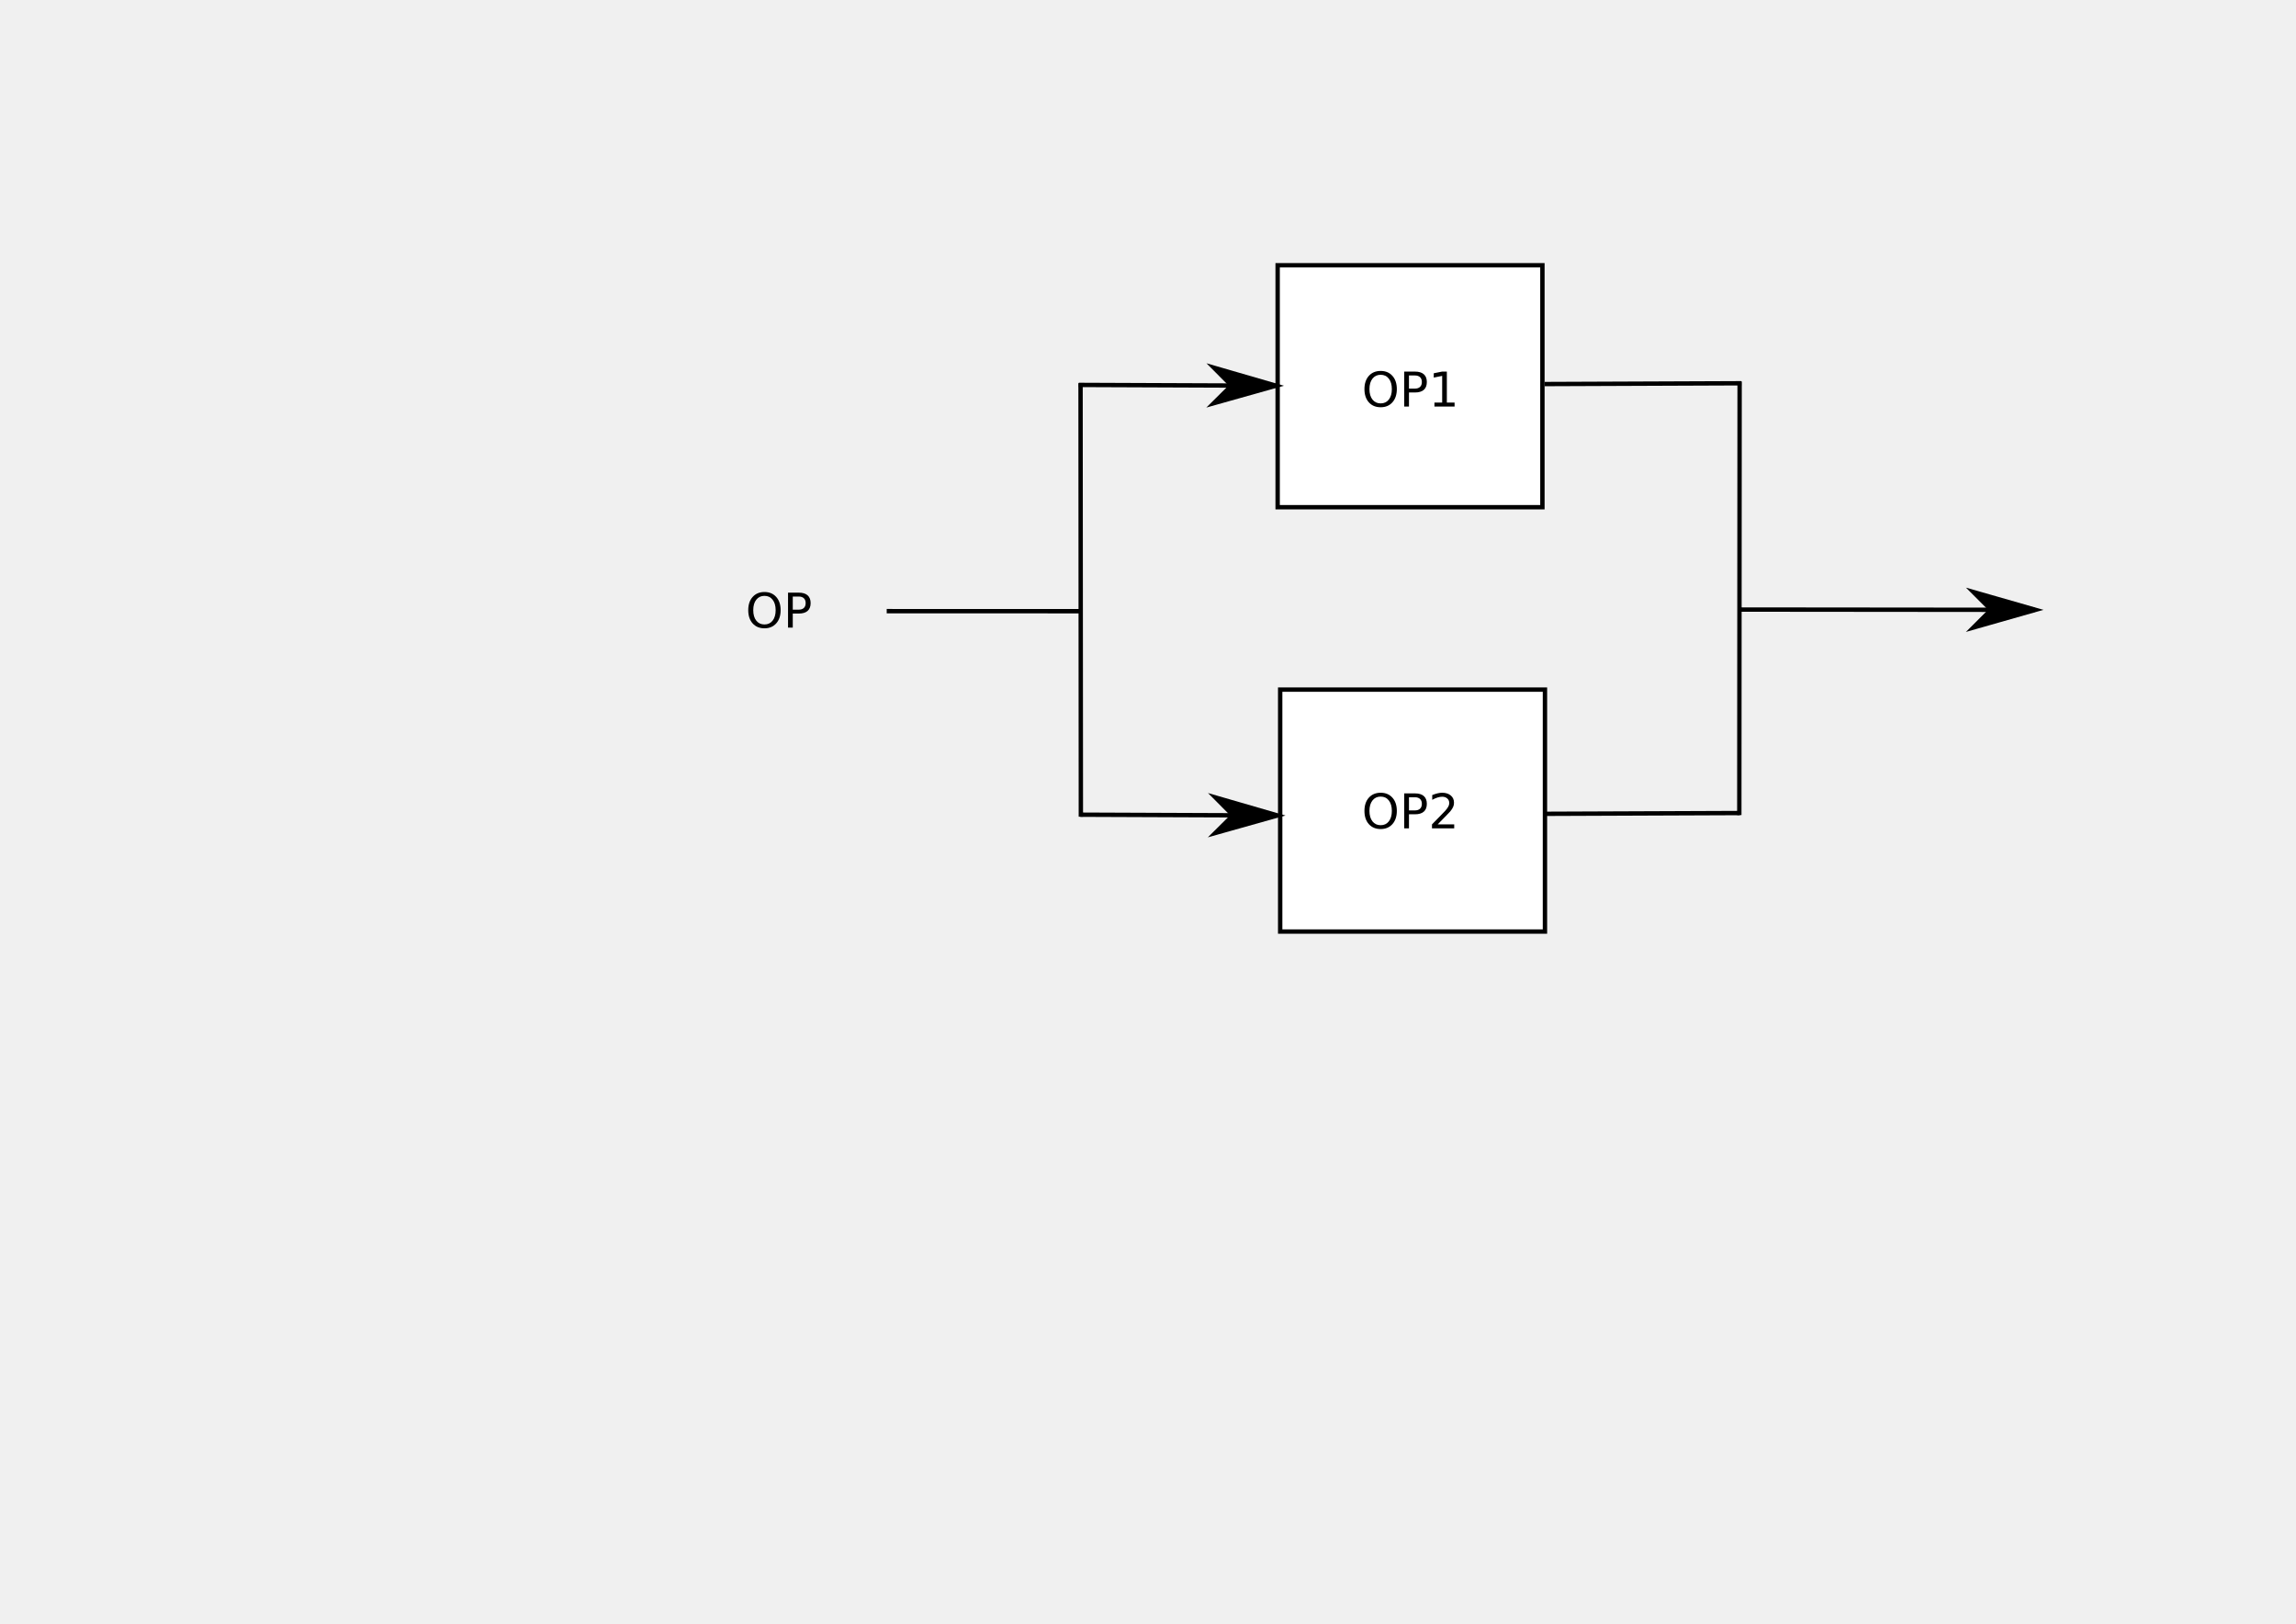
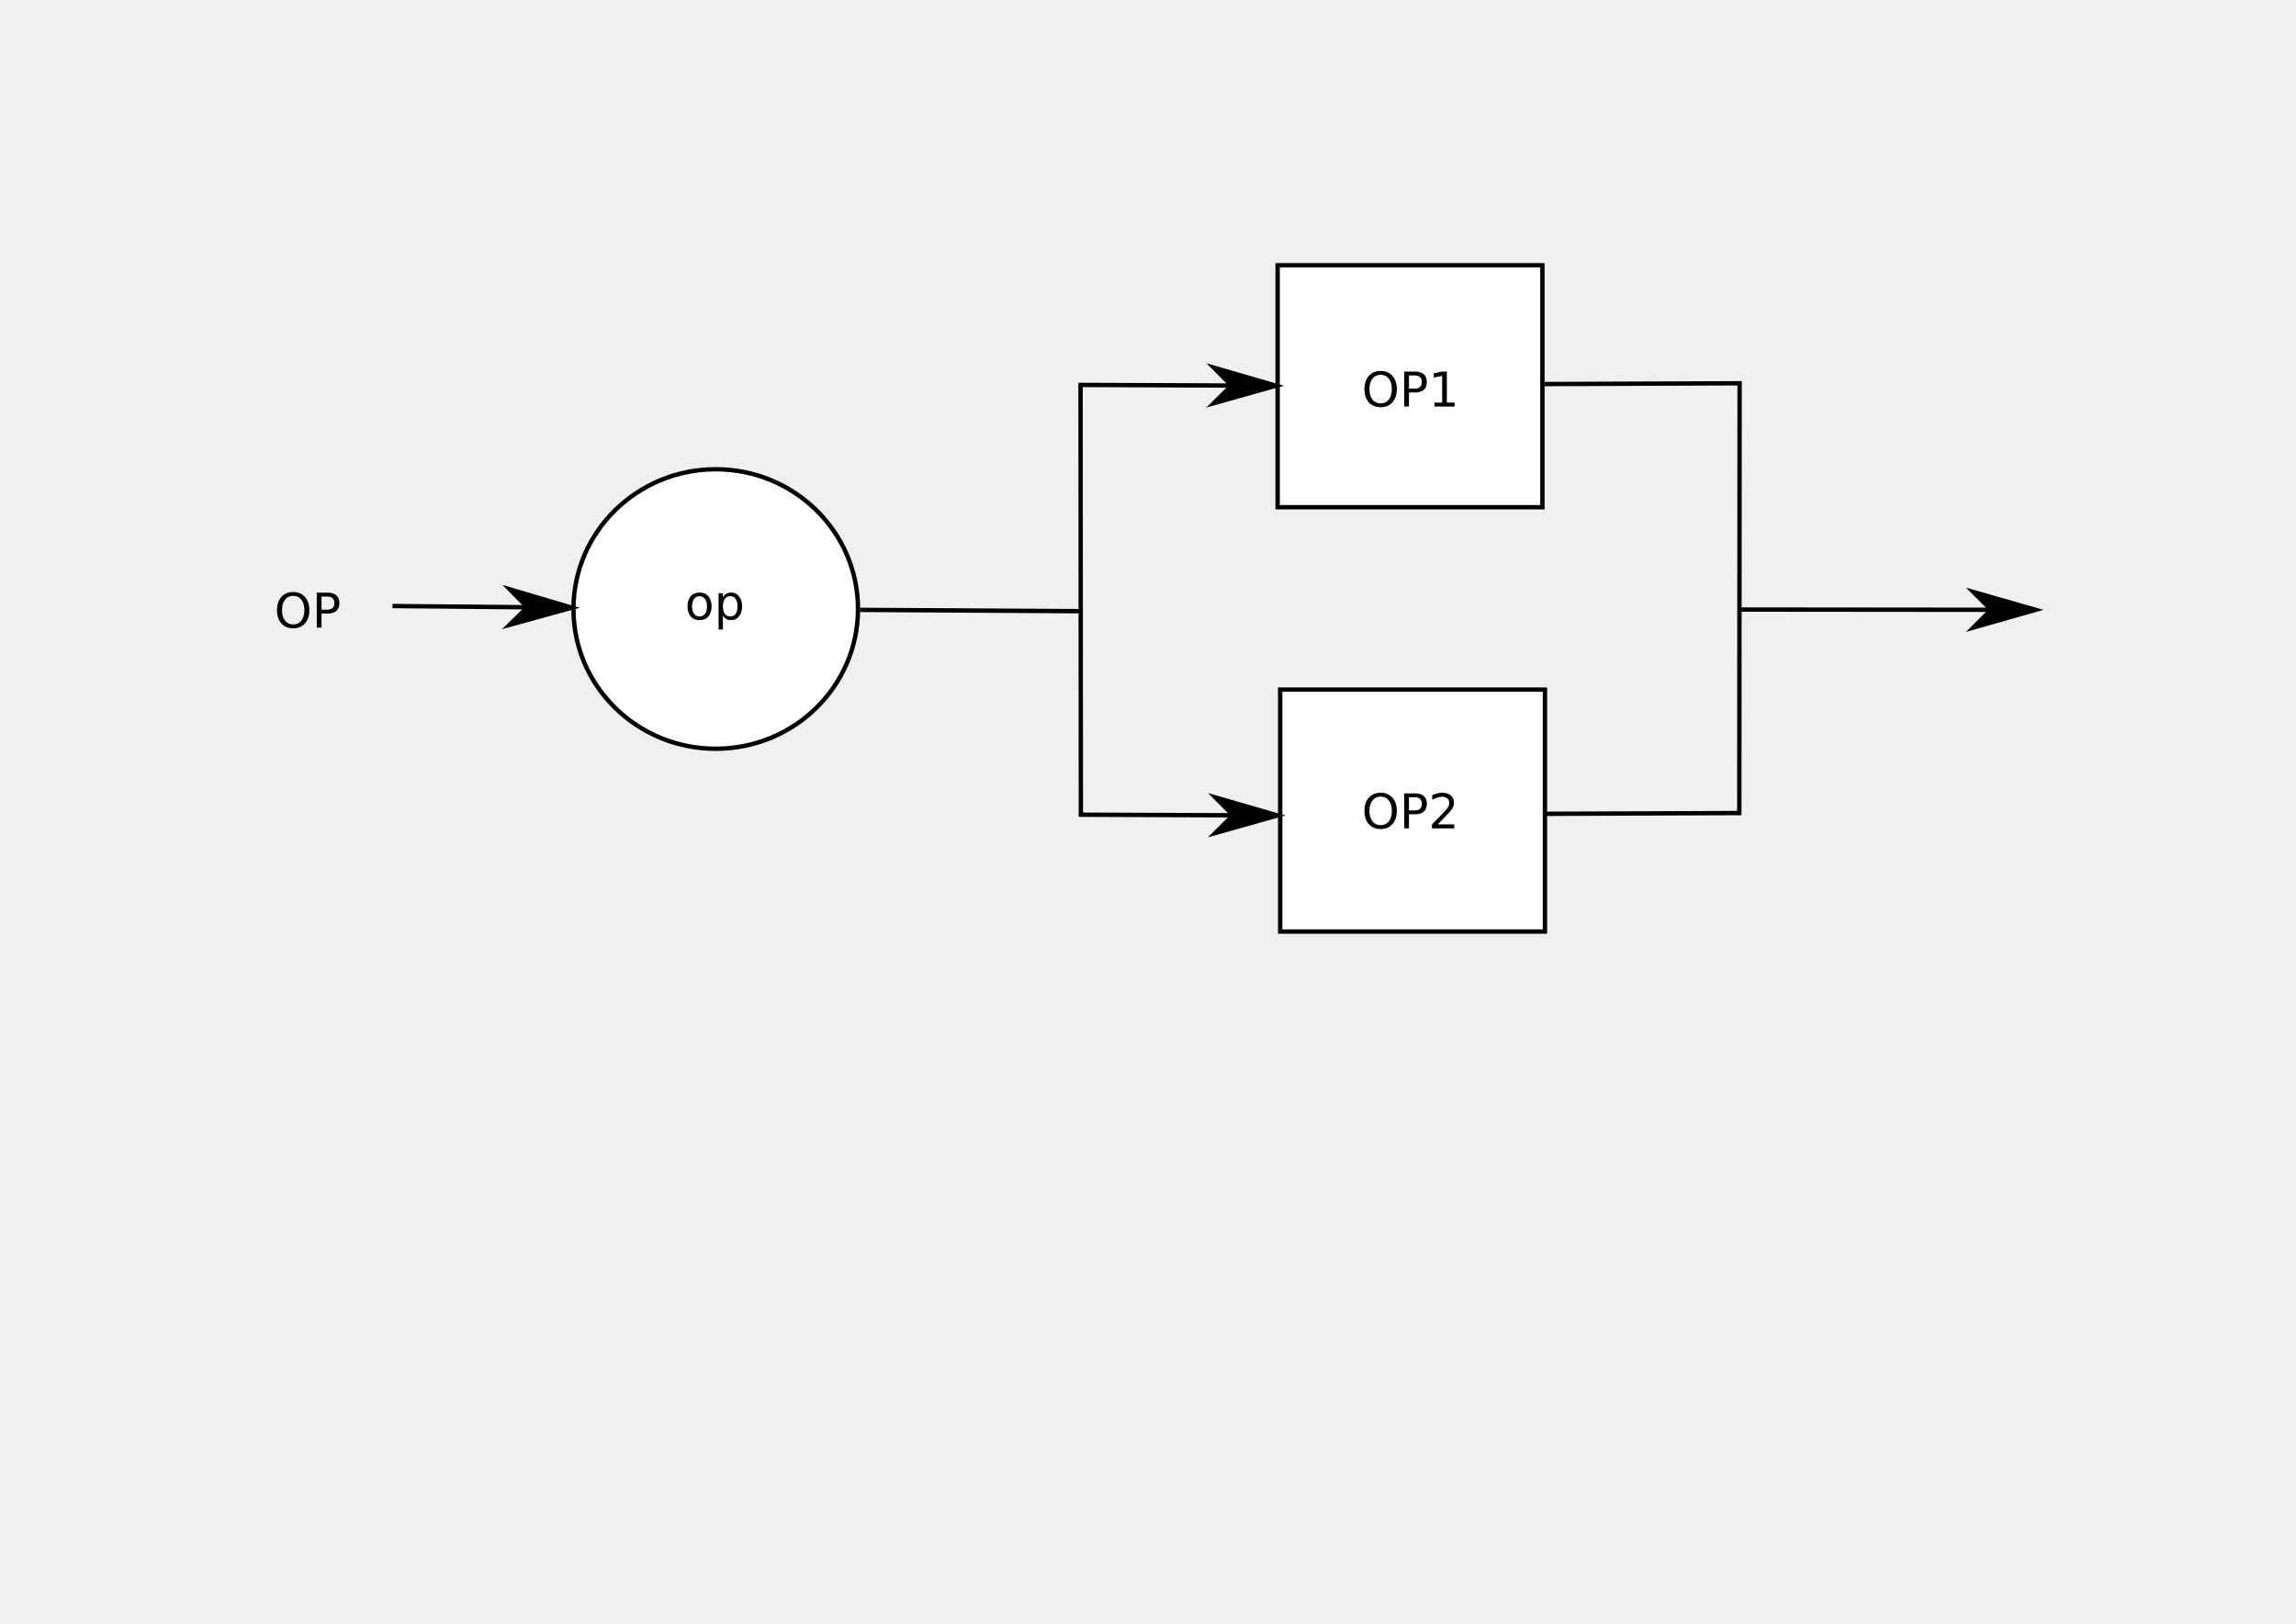
<svg xmlns="http://www.w3.org/2000/svg" width="1052.362" height="744.094" id="svg8115" version="1.0">
  <defs id="defs8117">
    <marker orient="auto" refY="0.0" refX="0.0" id="Arrow1Lstart" style="overflow:visible">
      <path id="path3162" d="M 0.0,0.0 L 5.0,-5.0 L -12.5,0.0 L 5.0,5.0 L 0.0,0.0 z " style="fill-rule:evenodd;stroke:#000000;stroke-width:1.0pt;marker-start:none" transform="scale(0.8) translate(12.5,0)" />
    </marker>
    <marker orient="auto" refY="0.0" refX="0.0" id="Arrow1Lend" style="overflow:visible;">
      <path id="path3165" d="M 0.0,0.0 L 5.0,-5.0 L -12.5,0.0 L 5.0,5.0 L 0.0,0.0 z " style="fill-rule:evenodd;stroke:#000000;stroke-width:1.0pt;marker-start:none;" transform="scale(0.8) rotate(180) translate(12.5,0)" />
    </marker>
  </defs>
  <g id="layer1">
    <rect style="fill:#ffffff;stroke:#000000;stroke-width:2;stroke-miterlimit:4;stroke-dasharray:none;stroke-opacity:1" id="rect2379" width="121.356" height="110.876" x="585.601" y="121.561" />
-     <text xml:space="preserve" style="font-size:22px;font-style:normal;font-weight:normal;fill:#000000;fill-opacity:1;stroke:none;stroke-width:1px;stroke-linecap:butt;stroke-linejoin:miter;stroke-opacity:1;font-family:Bitstream Vera Sans" x="341.717" y="287.623" id="text8741">
-       <tspan id="tspan8743" x="341.717" y="287.623">OP</tspan>
+     <text xml:space="preserve" style="font-size:22px;font-style:normal;font-weight:normal;fill:#000000;fill-opacity:1;stroke:none;stroke-width:1px;stroke-linecap:butt;stroke-linejoin:miter;stroke-opacity:1;font-family:Bitstream Vera Sans" x="125.717" y="287.623" id="text8741">
+       <tspan id="tspan8743" x="125.717" y="287.623">OP</tspan>
    </text>
    <rect style="fill:#ffffff;stroke:#000000;stroke-width:2;stroke-miterlimit:4;stroke-dasharray:none;stroke-opacity:1" id="rect8745" width="121.356" height="110.876" x="586.766" y="316.027" />
-     <path style="fill:none;fill-rule:evenodd;stroke:#000000;stroke-width:2;stroke-linecap:butt;stroke-linejoin:miter;stroke-miterlimit:4;stroke-dasharray:none;stroke-opacity:1;display:inline" d="M 406.417,280.072 L 495.395,280.098" id="path8753" />
+     <path style="fill:none;fill-rule:evenodd;stroke:#000000;stroke-width:2;stroke-linecap:butt;stroke-linejoin:miter;stroke-miterlimit:4;stroke-dasharray:none;stroke-opacity:1;display:inline" d="M 394.261,279.489 L 495.395,280.098" id="path8753" />
    <path style="fill:none;fill-rule:evenodd;stroke:#000000;stroke-width:2;stroke-linecap:butt;stroke-linejoin:miter;stroke-miterlimit:4;stroke-dasharray:none;stroke-opacity:1;display:inline" d="M 495.267,175.591 L 495.409,374.287" id="path9272" />
    <path style="fill:none;fill-rule:evenodd;stroke:#000000;stroke-width:2;stroke-linecap:butt;stroke-linejoin:miter;marker-start:url(#Arrow1Lstart);stroke-miterlimit:4;stroke-dasharray:none;stroke-opacity:1;display:inline" d="M 584.601,176.755 L 494.46,176.397" id="path9274" />
    <path style="fill:none;fill-rule:evenodd;stroke:#000000;stroke-width:2;stroke-linecap:butt;stroke-linejoin:miter;marker-start:url(#Arrow1Lstart);stroke-miterlimit:4;stroke-dasharray:none;stroke-opacity:1;display:inline" d="M 585.306,373.704 L 495.165,373.347" id="path10829" />
    <text xml:space="preserve" style="font-size:22px;font-style:normal;font-weight:normal;fill:#000000;fill-opacity:1;stroke:none;stroke-width:1px;stroke-linecap:butt;stroke-linejoin:miter;stroke-opacity:1;font-family:Bitstream Vera Sans" x="624.154" y="186.315" id="text10831">
      <tspan id="tspan10833" x="624.154" y="186.315">OP1</tspan>
    </text>
    <text xml:space="preserve" style="font-size:22px;font-style:normal;font-weight:normal;fill:#000000;fill-opacity:1;stroke:none;stroke-width:1px;stroke-linecap:butt;stroke-linejoin:miter;stroke-opacity:1;font-family:Bitstream Vera Sans" x="624.154" y="379.616" id="text10835">
      <tspan id="tspan10837" x="624.154" y="379.616">OP2</tspan>
    </text>
    <path style="fill:none;fill-rule:evenodd;stroke:#000000;stroke-width:2;stroke-linecap:butt;stroke-linejoin:miter;marker-start:url(#Arrow1Lstart);marker-end:none;stroke-miterlimit:4;stroke-dasharray:none;stroke-opacity:1;display:inline" d="M 932.738,279.472 L 797.219,279.341" id="path10839" />
    <path style="fill:none;fill-rule:evenodd;stroke:#000000;stroke-width:2;stroke-linecap:butt;stroke-linejoin:miter;marker-start:none;stroke-miterlimit:4;stroke-dasharray:none;stroke-opacity:1;display:inline;marker-end:none" d="M 797.347,174.833 L 797.206,373.529" id="path10841" />
    <path style="fill:none;fill-rule:evenodd;stroke:#000000;stroke-width:2;stroke-linecap:butt;stroke-linejoin:miter;marker-start:none;stroke-miterlimit:4;stroke-dasharray:none;stroke-opacity:1;display:inline;marker-end:none" d="M 708.013,175.997 L 798.154,175.64" id="path10843" />
    <path style="fill:none;fill-rule:evenodd;stroke:#000000;stroke-width:2;stroke-linecap:butt;stroke-linejoin:miter;marker-start:none;stroke-miterlimit:4;stroke-dasharray:none;stroke-opacity:1;display:inline;marker-end:none" d="M 707.309,372.947 L 797.45,372.59" id="path10845" />
+     <path style="fill:#ffffff;fill-opacity:1;stroke:#000000;stroke-width:2;stroke-miterlimit:4;stroke-dasharray:none;stroke-opacity:1" id="path2399" d="M 391.261,305.09 A 65.21,64.046 0 1 1 260.841,305.09 A 65.21,64.046 0 1 1 391.261,305.09 z" transform="translate(2,-26)" />
+     <path style="fill:none;fill-rule:evenodd;stroke:#000000;stroke-width:2;stroke-linecap:butt;stroke-linejoin:miter;stroke-opacity:1;display:inline;stroke-miterlimit:4;stroke-dasharray:none;marker-end:url(#Arrow1Lend)" d="M 179.91,277.725 L 261.841,278.48" id="path2401" />
+     <text xml:space="preserve" style="font-size:12px;font-style:normal;font-weight:normal;fill:#000000;fill-opacity:1;stroke:none;stroke-width:1px;stroke-linecap:butt;stroke-linejoin:miter;stroke-opacity:1;font-family:Bitstream Vera Sans" x="313.9" y="283.877" id="text3706">
+       <tspan id="tspan3708" x="313.9" y="283.877" style="font-size:22px">op</tspan>
+     </text>
  </g>
</svg>
